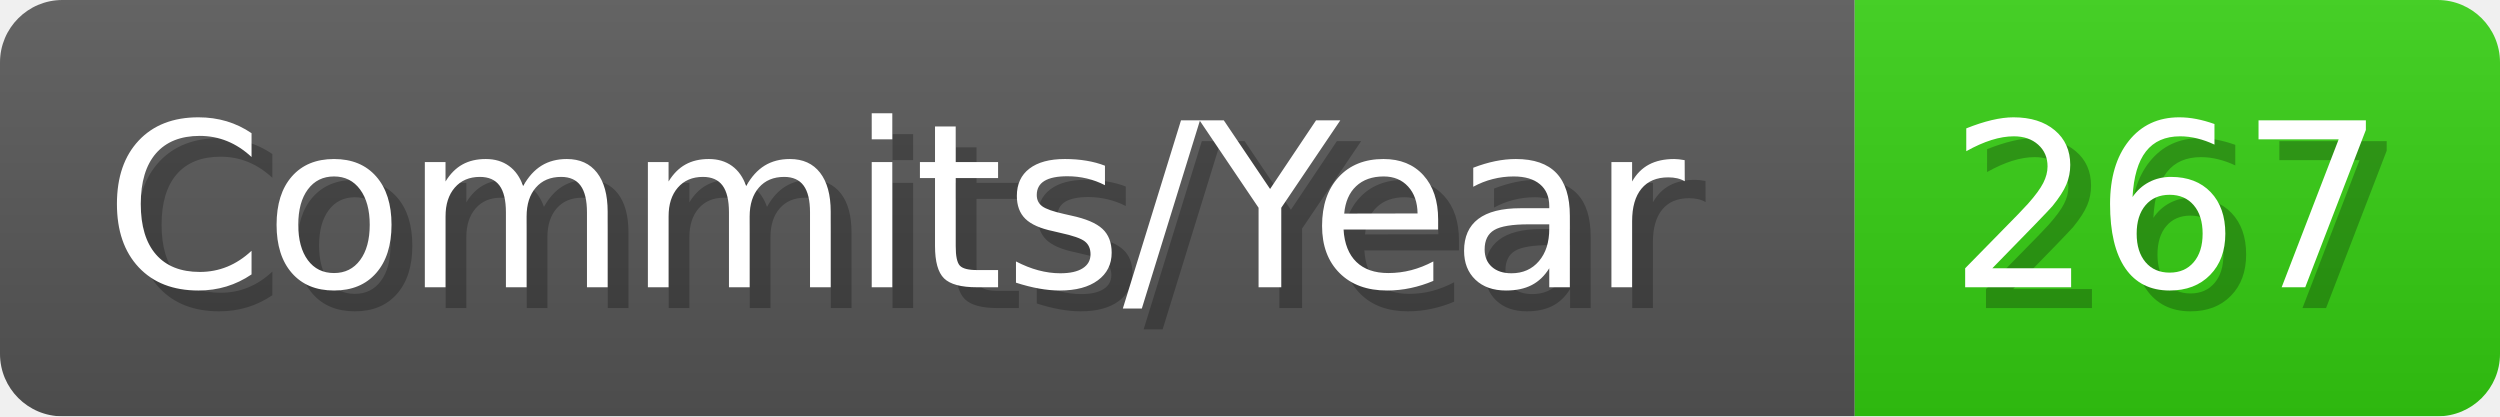
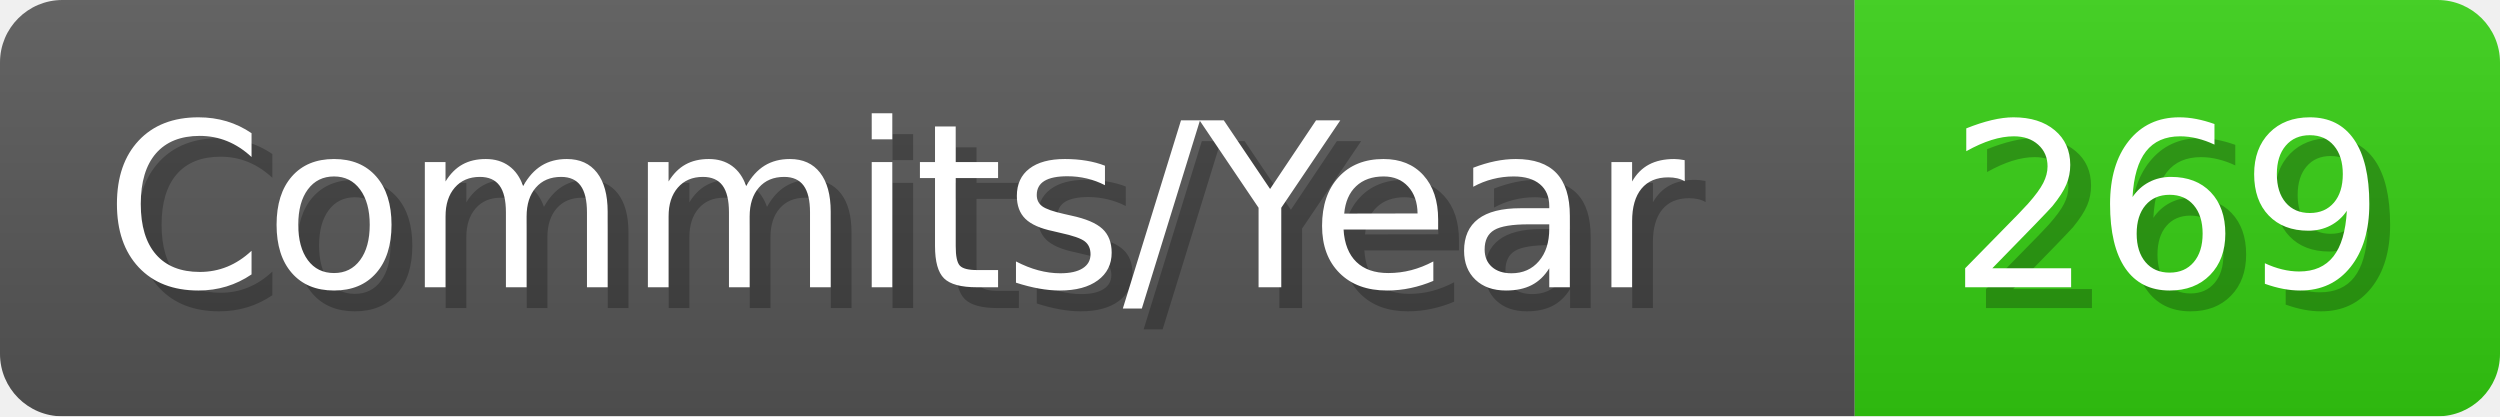
- <svg xmlns="http://www.w3.org/2000/svg" width="120.1" height="20" viewBox="0 0 1201 200" role="img" aria-label="Commits/Year: 267">
+ <svg xmlns="http://www.w3.org/2000/svg" width="120.1" height="20" viewBox="0 0 1201 200" role="img" aria-label="Commits/Year: 269">
  <linearGradient id="aUPdi" x2="0" y2="100%">
    <stop offset="0" stop-opacity=".1" stop-color="#EEE" />
    <stop offset="1" stop-opacity=".1" />
  </linearGradient>
  <mask id="WfAiQ">
    <rect width="1201" height="200" rx="30" fill="#FFF" />
  </mask>
  <g mask="url(#WfAiQ)">
    <rect width="891" height="200" fill="#555" />
    <rect width="310" height="200" fill="#3C1" x="891" />
    <rect width="1201" height="200" fill="url(#aUPdi)" />
  </g>
  <g aria-hidden="true" fill="#fff" text-anchor="start" font-family="Verdana,DejaVu Sans,sans-serif" font-size="110">
    <text x="60" y="148" textLength="791" fill="#000" opacity="0.25">Commits/Year</text>
    <text x="50" y="138" textLength="791">Commits/Year</text>
-     <text x="946" y="148" textLength="210" fill="#000" opacity="0.25">267</text>
-     <text x="936" y="138" textLength="210">267</text>
+     <text x="946" y="148" textLength="210" fill="#000" opacity="0.25">269</text>
+     <text x="936" y="138" textLength="210">269</text>
  </g>
</svg>
